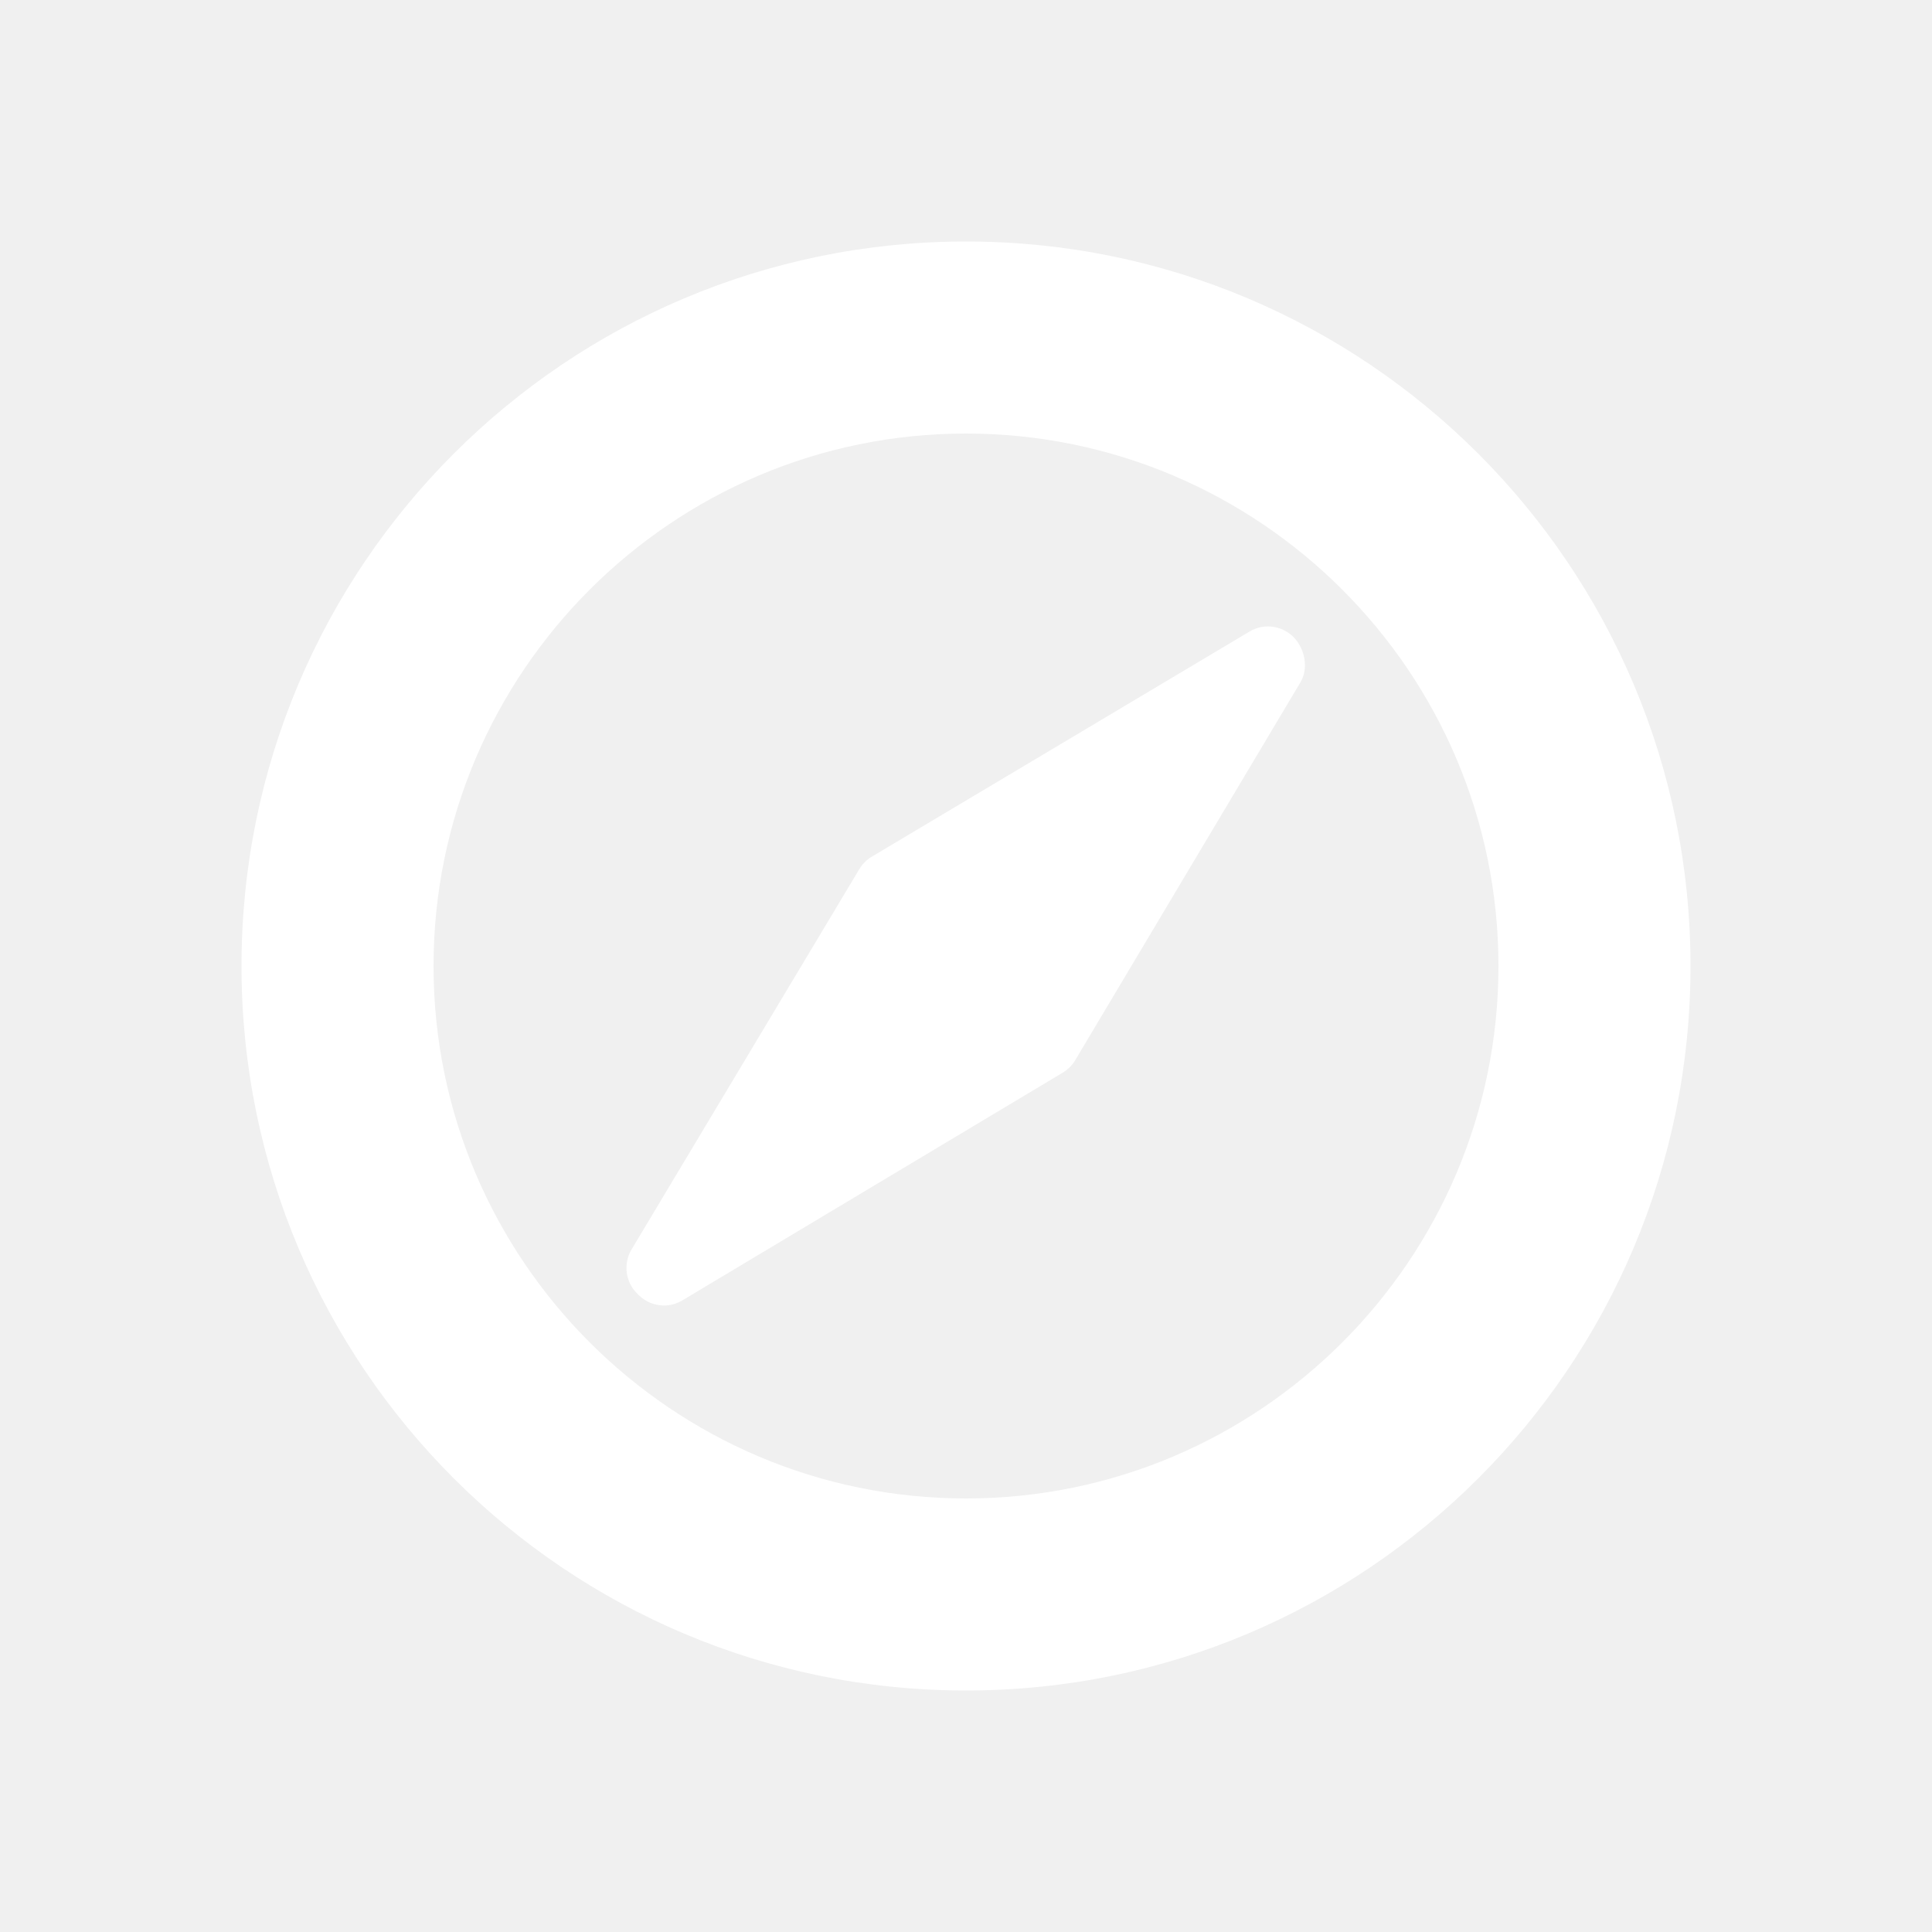
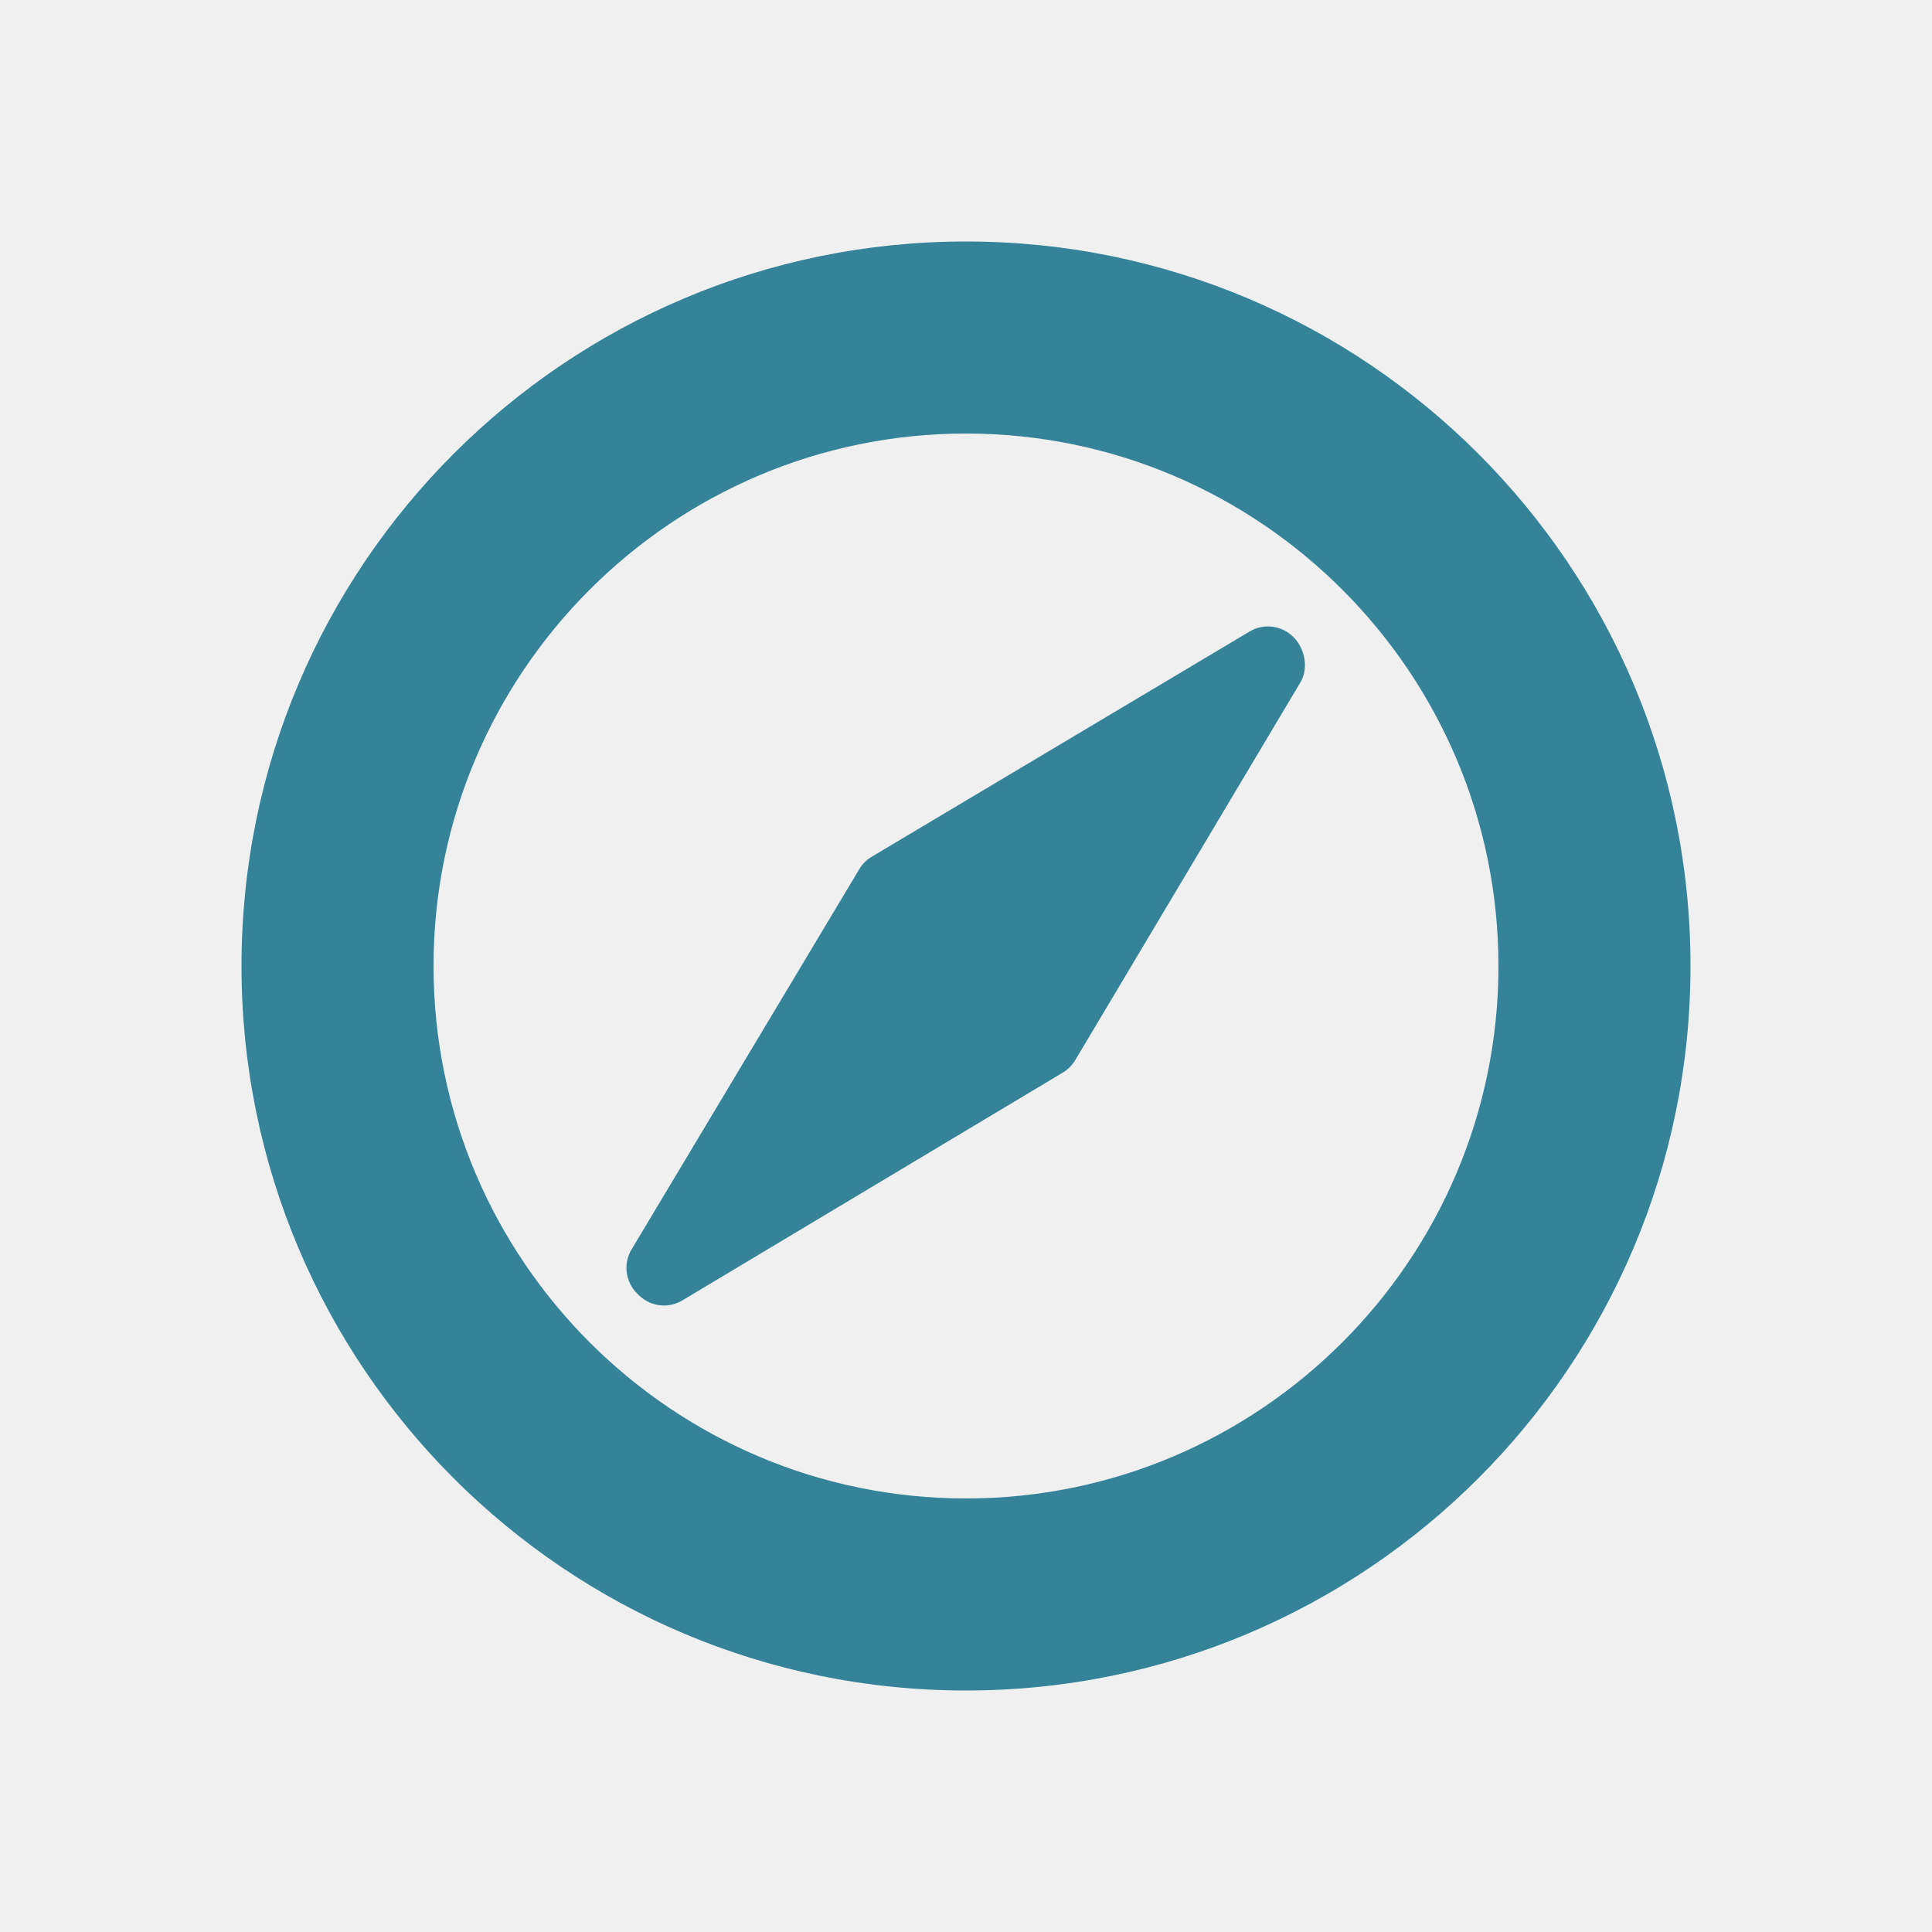
<svg xmlns="http://www.w3.org/2000/svg" viewBox="0 0 100 100">
-   <g fill="#fff">
+   <g fill="#358399">
    <path d="M50 12.5c-20.712 0-37.5 16.793-37.5 37.502C12.5 70.712 29.288 87.5 50 87.5s37.5-16.788 37.5-37.498C87.5 29.292 70.712 12.5 50 12.5zm0 65.06c-15.2 0-27.56-12.362-27.56-27.558C22.44 34.807 34.8 22.44 50 22.44c15.198 0 27.56 12.367 27.56 27.562C77.56 65.198 65.198 77.56 50 77.56z" />
-     <path fill="#fff" d="M64.674 32.69L45.13 44.338c-.268.156-.49.38-.647.64L32.69 64.67c-.442.737-.32 1.684.29 2.285l.08.078c.358.354.832.54 1.31.54.328 0 .66-.09.956-.27l19.69-11.788c.262-.16.485-.383.64-.645l11.65-19.545c.436-.73.244-1.738-.35-2.345-.602-.61-1.546-.736-2.282-.29z" />
+     <path fill="#358399" d="M64.674 32.69L45.13 44.338c-.268.156-.49.38-.647.64L32.69 64.67c-.442.737-.32 1.684.29 2.285l.08.078c.358.354.832.54 1.31.54.328 0 .66-.09.956-.27l19.69-11.788c.262-.16.485-.383.64-.645l11.65-19.545c.436-.73.244-1.738-.35-2.345-.602-.61-1.546-.736-2.282-.29z" />
  </g>
</svg>
